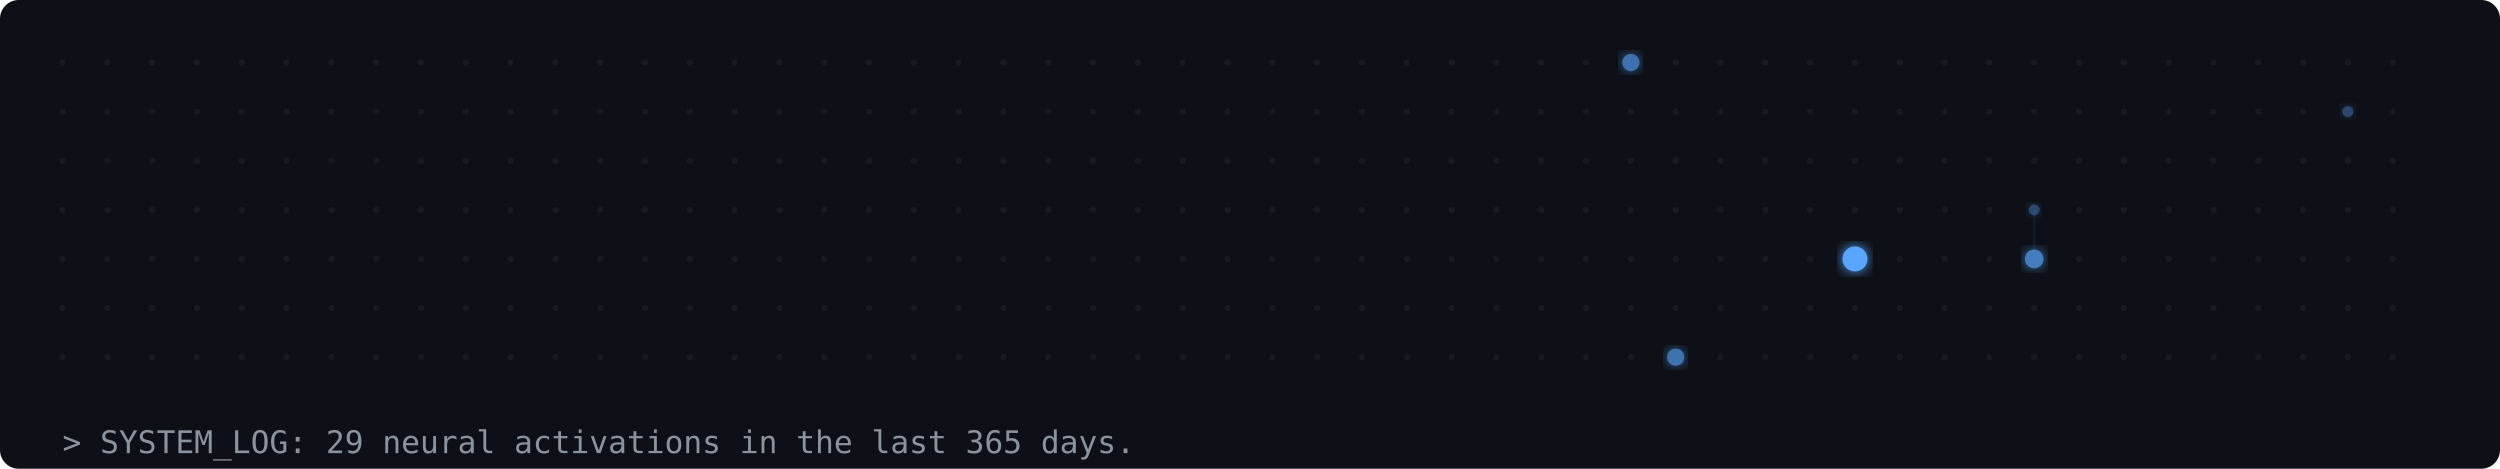
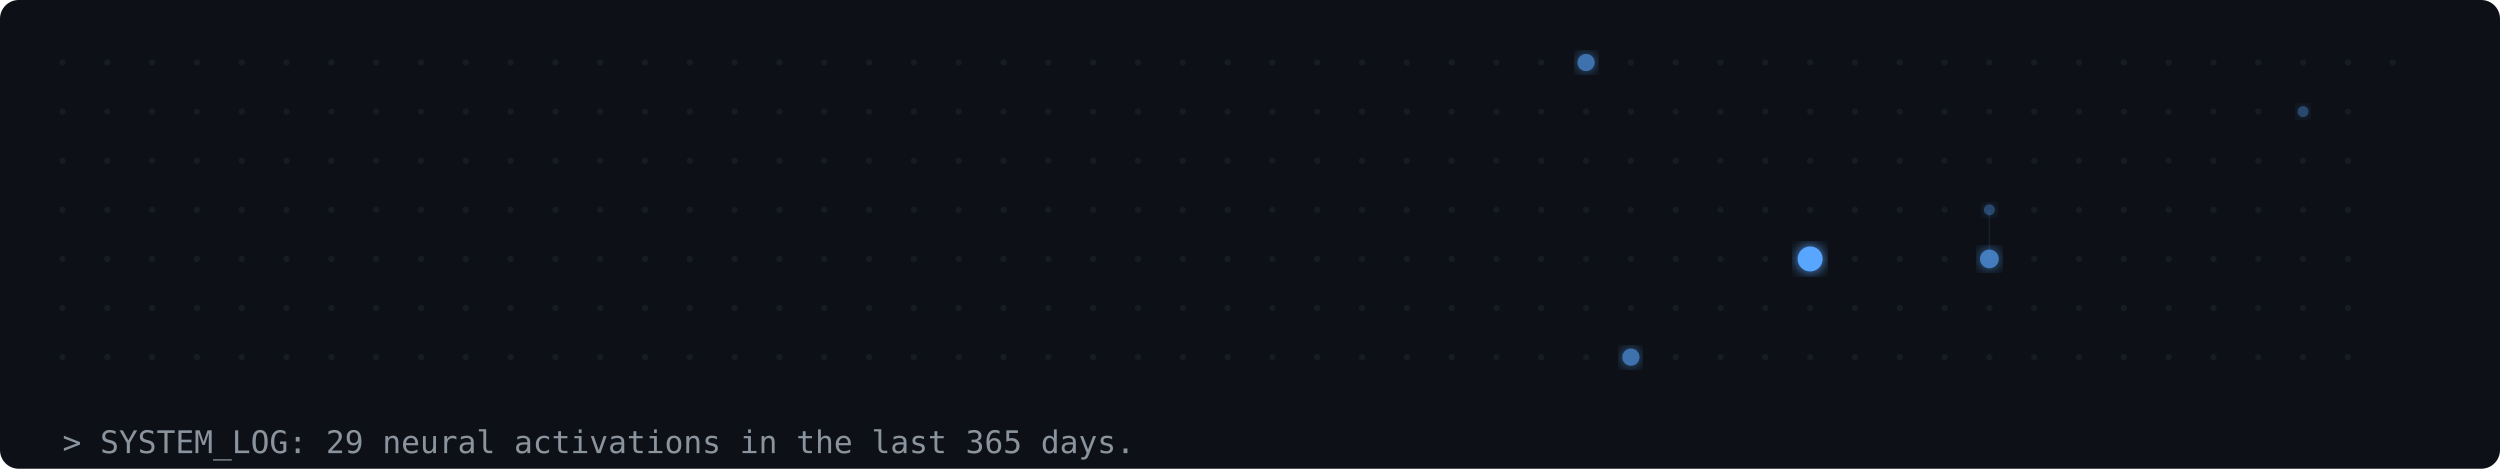
<svg xmlns="http://www.w3.org/2000/svg" width="800" height="150" viewBox="0 0 800 150">
  <defs>
    <filter id="glow" x="-20%" y="-20%" width="140%" height="140%">
      <feGaussianBlur stdDeviation="2" result="blur" />
      <feComposite in="SourceGraphic" in2="blur" operator="over" />
    </filter>
  </defs>
  <rect width="100%" height="100%" fill="#0d1117" rx="6" />
  <circle cx="20.0" cy="20.0" r="1" fill="#30363d" opacity="0.3" />
  <circle cx="20.0" cy="35.714" r="1" fill="#30363d" opacity="0.3" />
  <circle cx="20.0" cy="51.429" r="1" fill="#30363d" opacity="0.3" />
  <circle cx="20.0" cy="67.143" r="1" fill="#30363d" opacity="0.3" />
  <circle cx="20.0" cy="82.857" r="1" fill="#30363d" opacity="0.3" />
  <circle cx="20.0" cy="98.571" r="1" fill="#30363d" opacity="0.3" />
  <circle cx="20.0" cy="114.286" r="1" fill="#30363d" opacity="0.3" />
  <circle cx="34.34" cy="20.0" r="1" fill="#30363d" opacity="0.3" />
  <circle cx="34.34" cy="35.714" r="1" fill="#30363d" opacity="0.3" />
  <circle cx="34.34" cy="51.429" r="1" fill="#30363d" opacity="0.3" />
  <circle cx="34.34" cy="67.143" r="1" fill="#30363d" opacity="0.3" />
  <circle cx="34.34" cy="82.857" r="1" fill="#30363d" opacity="0.3" />
  <circle cx="34.34" cy="98.571" r="1" fill="#30363d" opacity="0.3" />
  <circle cx="34.34" cy="114.286" r="1" fill="#30363d" opacity="0.3" />
  <circle cx="48.679" cy="20.0" r="1" fill="#30363d" opacity="0.3" />
  <circle cx="48.679" cy="35.714" r="1" fill="#30363d" opacity="0.3" />
  <circle cx="48.679" cy="51.429" r="1" fill="#30363d" opacity="0.3" />
  <circle cx="48.679" cy="67.143" r="1" fill="#30363d" opacity="0.3" />
  <circle cx="48.679" cy="82.857" r="1" fill="#30363d" opacity="0.3" />
  <circle cx="48.679" cy="98.571" r="1" fill="#30363d" opacity="0.3" />
  <circle cx="48.679" cy="114.286" r="1" fill="#30363d" opacity="0.3" />
  <circle cx="63.019" cy="20.0" r="1" fill="#30363d" opacity="0.3" />
  <circle cx="63.019" cy="35.714" r="1" fill="#30363d" opacity="0.3" />
  <circle cx="63.019" cy="51.429" r="1" fill="#30363d" opacity="0.3" />
  <circle cx="63.019" cy="67.143" r="1" fill="#30363d" opacity="0.3" />
  <circle cx="63.019" cy="82.857" r="1" fill="#30363d" opacity="0.3" />
  <circle cx="63.019" cy="98.571" r="1" fill="#30363d" opacity="0.3" />
  <circle cx="63.019" cy="114.286" r="1" fill="#30363d" opacity="0.3" />
  <circle cx="77.358" cy="20.0" r="1" fill="#30363d" opacity="0.3" />
  <circle cx="77.358" cy="35.714" r="1" fill="#30363d" opacity="0.3" />
  <circle cx="77.358" cy="51.429" r="1" fill="#30363d" opacity="0.3" />
  <circle cx="77.358" cy="67.143" r="1" fill="#30363d" opacity="0.3" />
  <circle cx="77.358" cy="82.857" r="1" fill="#30363d" opacity="0.3" />
  <circle cx="77.358" cy="98.571" r="1" fill="#30363d" opacity="0.3" />
  <circle cx="77.358" cy="114.286" r="1" fill="#30363d" opacity="0.3" />
  <circle cx="91.698" cy="20.0" r="1" fill="#30363d" opacity="0.3" />
  <circle cx="91.698" cy="35.714" r="1" fill="#30363d" opacity="0.3" />
  <circle cx="91.698" cy="51.429" r="1" fill="#30363d" opacity="0.3" />
  <circle cx="91.698" cy="67.143" r="1" fill="#30363d" opacity="0.3" />
  <circle cx="91.698" cy="82.857" r="1" fill="#30363d" opacity="0.3" />
  <circle cx="91.698" cy="98.571" r="1" fill="#30363d" opacity="0.3" />
  <circle cx="91.698" cy="114.286" r="1" fill="#30363d" opacity="0.3" />
  <circle cx="106.038" cy="20.0" r="1" fill="#30363d" opacity="0.3" />
  <circle cx="106.038" cy="35.714" r="1" fill="#30363d" opacity="0.3" />
  <circle cx="106.038" cy="51.429" r="1" fill="#30363d" opacity="0.3" />
  <circle cx="106.038" cy="67.143" r="1" fill="#30363d" opacity="0.3" />
  <circle cx="106.038" cy="82.857" r="1" fill="#30363d" opacity="0.3" />
  <circle cx="106.038" cy="98.571" r="1" fill="#30363d" opacity="0.3" />
  <circle cx="106.038" cy="114.286" r="1" fill="#30363d" opacity="0.3" />
  <circle cx="120.377" cy="20.0" r="1" fill="#30363d" opacity="0.3" />
  <circle cx="120.377" cy="35.714" r="1" fill="#30363d" opacity="0.3" />
  <circle cx="120.377" cy="51.429" r="1" fill="#30363d" opacity="0.3" />
  <circle cx="120.377" cy="67.143" r="1" fill="#30363d" opacity="0.3" />
  <circle cx="120.377" cy="82.857" r="1" fill="#30363d" opacity="0.3" />
  <circle cx="120.377" cy="98.571" r="1" fill="#30363d" opacity="0.3" />
  <circle cx="120.377" cy="114.286" r="1" fill="#30363d" opacity="0.3" />
  <circle cx="134.717" cy="20.0" r="1" fill="#30363d" opacity="0.3" />
  <circle cx="134.717" cy="35.714" r="1" fill="#30363d" opacity="0.3" />
  <circle cx="134.717" cy="51.429" r="1" fill="#30363d" opacity="0.3" />
  <circle cx="134.717" cy="67.143" r="1" fill="#30363d" opacity="0.3" />
  <circle cx="134.717" cy="82.857" r="1" fill="#30363d" opacity="0.3" />
  <circle cx="134.717" cy="98.571" r="1" fill="#30363d" opacity="0.3" />
  <circle cx="134.717" cy="114.286" r="1" fill="#30363d" opacity="0.3" />
  <circle cx="149.057" cy="20.0" r="1" fill="#30363d" opacity="0.3" />
  <circle cx="149.057" cy="35.714" r="1" fill="#30363d" opacity="0.3" />
  <circle cx="149.057" cy="51.429" r="1" fill="#30363d" opacity="0.3" />
  <circle cx="149.057" cy="67.143" r="1" fill="#30363d" opacity="0.3" />
  <circle cx="149.057" cy="82.857" r="1" fill="#30363d" opacity="0.3" />
  <circle cx="149.057" cy="98.571" r="1" fill="#30363d" opacity="0.3" />
  <circle cx="149.057" cy="114.286" r="1" fill="#30363d" opacity="0.3" />
  <circle cx="163.396" cy="20.0" r="1" fill="#30363d" opacity="0.3" />
  <circle cx="163.396" cy="35.714" r="1" fill="#30363d" opacity="0.3" />
  <circle cx="163.396" cy="51.429" r="1" fill="#30363d" opacity="0.3" />
  <circle cx="163.396" cy="67.143" r="1" fill="#30363d" opacity="0.3" />
  <circle cx="163.396" cy="82.857" r="1" fill="#30363d" opacity="0.3" />
  <circle cx="163.396" cy="98.571" r="1" fill="#30363d" opacity="0.3" />
  <circle cx="163.396" cy="114.286" r="1" fill="#30363d" opacity="0.3" />
  <circle cx="177.736" cy="20.0" r="1" fill="#30363d" opacity="0.3" />
  <circle cx="177.736" cy="35.714" r="1" fill="#30363d" opacity="0.3" />
  <circle cx="177.736" cy="51.429" r="1" fill="#30363d" opacity="0.3" />
  <circle cx="177.736" cy="67.143" r="1" fill="#30363d" opacity="0.3" />
  <circle cx="177.736" cy="82.857" r="1" fill="#30363d" opacity="0.3" />
  <circle cx="177.736" cy="98.571" r="1" fill="#30363d" opacity="0.3" />
  <circle cx="177.736" cy="114.286" r="1" fill="#30363d" opacity="0.3" />
  <circle cx="192.075" cy="20.0" r="1" fill="#30363d" opacity="0.3" />
  <circle cx="192.075" cy="35.714" r="1" fill="#30363d" opacity="0.3" />
  <circle cx="192.075" cy="51.429" r="1" fill="#30363d" opacity="0.3" />
  <circle cx="192.075" cy="67.143" r="1" fill="#30363d" opacity="0.3" />
  <circle cx="192.075" cy="82.857" r="1" fill="#30363d" opacity="0.3" />
  <circle cx="192.075" cy="98.571" r="1" fill="#30363d" opacity="0.3" />
  <circle cx="192.075" cy="114.286" r="1" fill="#30363d" opacity="0.3" />
  <circle cx="206.415" cy="20.0" r="1" fill="#30363d" opacity="0.3" />
  <circle cx="206.415" cy="35.714" r="1" fill="#30363d" opacity="0.3" />
  <circle cx="206.415" cy="51.429" r="1" fill="#30363d" opacity="0.3" />
  <circle cx="206.415" cy="67.143" r="1" fill="#30363d" opacity="0.3" />
  <circle cx="206.415" cy="82.857" r="1" fill="#30363d" opacity="0.3" />
  <circle cx="206.415" cy="98.571" r="1" fill="#30363d" opacity="0.3" />
  <circle cx="206.415" cy="114.286" r="1" fill="#30363d" opacity="0.3" />
  <circle cx="220.755" cy="20.0" r="1" fill="#30363d" opacity="0.3" />
  <circle cx="220.755" cy="35.714" r="1" fill="#30363d" opacity="0.3" />
  <circle cx="220.755" cy="51.429" r="1" fill="#30363d" opacity="0.3" />
  <circle cx="220.755" cy="67.143" r="1" fill="#30363d" opacity="0.3" />
  <circle cx="220.755" cy="82.857" r="1" fill="#30363d" opacity="0.3" />
  <circle cx="220.755" cy="98.571" r="1" fill="#30363d" opacity="0.3" />
  <circle cx="220.755" cy="114.286" r="1" fill="#30363d" opacity="0.3" />
  <circle cx="235.094" cy="20.0" r="1" fill="#30363d" opacity="0.3" />
  <circle cx="235.094" cy="35.714" r="1" fill="#30363d" opacity="0.3" />
  <circle cx="235.094" cy="51.429" r="1" fill="#30363d" opacity="0.3" />
  <circle cx="235.094" cy="67.143" r="1" fill="#30363d" opacity="0.3" />
  <circle cx="235.094" cy="82.857" r="1" fill="#30363d" opacity="0.3" />
  <circle cx="235.094" cy="98.571" r="1" fill="#30363d" opacity="0.3" />
  <circle cx="235.094" cy="114.286" r="1" fill="#30363d" opacity="0.3" />
  <circle cx="249.434" cy="20.0" r="1" fill="#30363d" opacity="0.3" />
  <circle cx="249.434" cy="35.714" r="1" fill="#30363d" opacity="0.3" />
  <circle cx="249.434" cy="51.429" r="1" fill="#30363d" opacity="0.3" />
  <circle cx="249.434" cy="67.143" r="1" fill="#30363d" opacity="0.3" />
  <circle cx="249.434" cy="82.857" r="1" fill="#30363d" opacity="0.3" />
  <circle cx="249.434" cy="98.571" r="1" fill="#30363d" opacity="0.3" />
  <circle cx="249.434" cy="114.286" r="1" fill="#30363d" opacity="0.3" />
  <circle cx="263.774" cy="20.0" r="1" fill="#30363d" opacity="0.3" />
  <circle cx="263.774" cy="35.714" r="1" fill="#30363d" opacity="0.3" />
  <circle cx="263.774" cy="51.429" r="1" fill="#30363d" opacity="0.3" />
  <circle cx="263.774" cy="67.143" r="1" fill="#30363d" opacity="0.3" />
  <circle cx="263.774" cy="82.857" r="1" fill="#30363d" opacity="0.3" />
  <circle cx="263.774" cy="98.571" r="1" fill="#30363d" opacity="0.3" />
  <circle cx="263.774" cy="114.286" r="1" fill="#30363d" opacity="0.3" />
  <circle cx="278.113" cy="20.0" r="1" fill="#30363d" opacity="0.3" />
  <circle cx="278.113" cy="35.714" r="1" fill="#30363d" opacity="0.3" />
  <circle cx="278.113" cy="51.429" r="1" fill="#30363d" opacity="0.3" />
  <circle cx="278.113" cy="67.143" r="1" fill="#30363d" opacity="0.3" />
  <circle cx="278.113" cy="82.857" r="1" fill="#30363d" opacity="0.3" />
  <circle cx="278.113" cy="98.571" r="1" fill="#30363d" opacity="0.3" />
  <circle cx="278.113" cy="114.286" r="1" fill="#30363d" opacity="0.3" />
  <circle cx="292.453" cy="20.0" r="1" fill="#30363d" opacity="0.3" />
  <circle cx="292.453" cy="35.714" r="1" fill="#30363d" opacity="0.3" />
  <circle cx="292.453" cy="51.429" r="1" fill="#30363d" opacity="0.3" />
  <circle cx="292.453" cy="67.143" r="1" fill="#30363d" opacity="0.3" />
  <circle cx="292.453" cy="82.857" r="1" fill="#30363d" opacity="0.3" />
  <circle cx="292.453" cy="98.571" r="1" fill="#30363d" opacity="0.3" />
  <circle cx="292.453" cy="114.286" r="1" fill="#30363d" opacity="0.3" />
  <circle cx="306.792" cy="20.0" r="1" fill="#30363d" opacity="0.3" />
  <circle cx="306.792" cy="35.714" r="1" fill="#30363d" opacity="0.3" />
  <circle cx="306.792" cy="51.429" r="1" fill="#30363d" opacity="0.3" />
  <circle cx="306.792" cy="67.143" r="1" fill="#30363d" opacity="0.3" />
  <circle cx="306.792" cy="82.857" r="1" fill="#30363d" opacity="0.3" />
  <circle cx="306.792" cy="98.571" r="1" fill="#30363d" opacity="0.3" />
  <circle cx="306.792" cy="114.286" r="1" fill="#30363d" opacity="0.3" />
  <circle cx="321.132" cy="20.0" r="1" fill="#30363d" opacity="0.3" />
  <circle cx="321.132" cy="35.714" r="1" fill="#30363d" opacity="0.3" />
  <circle cx="321.132" cy="51.429" r="1" fill="#30363d" opacity="0.3" />
  <circle cx="321.132" cy="67.143" r="1" fill="#30363d" opacity="0.3" />
  <circle cx="321.132" cy="82.857" r="1" fill="#30363d" opacity="0.3" />
  <circle cx="321.132" cy="98.571" r="1" fill="#30363d" opacity="0.3" />
  <circle cx="321.132" cy="114.286" r="1" fill="#30363d" opacity="0.3" />
  <circle cx="335.472" cy="20.0" r="1" fill="#30363d" opacity="0.3" />
  <circle cx="335.472" cy="35.714" r="1" fill="#30363d" opacity="0.3" />
  <circle cx="335.472" cy="51.429" r="1" fill="#30363d" opacity="0.3" />
  <circle cx="335.472" cy="67.143" r="1" fill="#30363d" opacity="0.3" />
  <circle cx="335.472" cy="82.857" r="1" fill="#30363d" opacity="0.3" />
  <circle cx="335.472" cy="98.571" r="1" fill="#30363d" opacity="0.3" />
  <circle cx="335.472" cy="114.286" r="1" fill="#30363d" opacity="0.3" />
  <circle cx="349.811" cy="20.0" r="1" fill="#30363d" opacity="0.3" />
  <circle cx="349.811" cy="35.714" r="1" fill="#30363d" opacity="0.3" />
  <circle cx="349.811" cy="51.429" r="1" fill="#30363d" opacity="0.3" />
  <circle cx="349.811" cy="67.143" r="1" fill="#30363d" opacity="0.3" />
  <circle cx="349.811" cy="82.857" r="1" fill="#30363d" opacity="0.3" />
  <circle cx="349.811" cy="98.571" r="1" fill="#30363d" opacity="0.3" />
  <circle cx="349.811" cy="114.286" r="1" fill="#30363d" opacity="0.3" />
  <circle cx="364.151" cy="20.0" r="1" fill="#30363d" opacity="0.3" />
  <circle cx="364.151" cy="35.714" r="1" fill="#30363d" opacity="0.3" />
  <circle cx="364.151" cy="51.429" r="1" fill="#30363d" opacity="0.3" />
  <circle cx="364.151" cy="67.143" r="1" fill="#30363d" opacity="0.3" />
  <circle cx="364.151" cy="82.857" r="1" fill="#30363d" opacity="0.3" />
  <circle cx="364.151" cy="98.571" r="1" fill="#30363d" opacity="0.3" />
  <circle cx="364.151" cy="114.286" r="1" fill="#30363d" opacity="0.3" />
  <circle cx="378.491" cy="20.0" r="1" fill="#30363d" opacity="0.3" />
  <circle cx="378.491" cy="35.714" r="1" fill="#30363d" opacity="0.3" />
  <circle cx="378.491" cy="51.429" r="1" fill="#30363d" opacity="0.3" />
  <circle cx="378.491" cy="67.143" r="1" fill="#30363d" opacity="0.3" />
  <circle cx="378.491" cy="82.857" r="1" fill="#30363d" opacity="0.3" />
  <circle cx="378.491" cy="98.571" r="1" fill="#30363d" opacity="0.3" />
  <circle cx="378.491" cy="114.286" r="1" fill="#30363d" opacity="0.3" />
  <circle cx="392.83" cy="20.0" r="1" fill="#30363d" opacity="0.3" />
  <circle cx="392.83" cy="35.714" r="1" fill="#30363d" opacity="0.3" />
  <circle cx="392.83" cy="51.429" r="1" fill="#30363d" opacity="0.3" />
  <circle cx="392.83" cy="67.143" r="1" fill="#30363d" opacity="0.3" />
  <circle cx="392.83" cy="82.857" r="1" fill="#30363d" opacity="0.3" />
  <circle cx="392.83" cy="98.571" r="1" fill="#30363d" opacity="0.3" />
  <circle cx="392.83" cy="114.286" r="1" fill="#30363d" opacity="0.3" />
  <circle cx="407.17" cy="20.0" r="1" fill="#30363d" opacity="0.3" />
  <circle cx="407.17" cy="35.714" r="1" fill="#30363d" opacity="0.3" />
  <circle cx="407.17" cy="51.429" r="1" fill="#30363d" opacity="0.3" />
  <circle cx="407.17" cy="67.143" r="1" fill="#30363d" opacity="0.3" />
  <circle cx="407.17" cy="82.857" r="1" fill="#30363d" opacity="0.3" />
  <circle cx="407.17" cy="98.571" r="1" fill="#30363d" opacity="0.3" />
  <circle cx="407.17" cy="114.286" r="1" fill="#30363d" opacity="0.3" />
  <circle cx="421.509" cy="20.0" r="1" fill="#30363d" opacity="0.3" />
  <circle cx="421.509" cy="35.714" r="1" fill="#30363d" opacity="0.3" />
  <circle cx="421.509" cy="51.429" r="1" fill="#30363d" opacity="0.3" />
  <circle cx="421.509" cy="67.143" r="1" fill="#30363d" opacity="0.3" />
  <circle cx="421.509" cy="82.857" r="1" fill="#30363d" opacity="0.3" />
  <circle cx="421.509" cy="98.571" r="1" fill="#30363d" opacity="0.3" />
  <circle cx="421.509" cy="114.286" r="1" fill="#30363d" opacity="0.3" />
  <circle cx="435.849" cy="20.0" r="1" fill="#30363d" opacity="0.3" />
  <circle cx="435.849" cy="35.714" r="1" fill="#30363d" opacity="0.3" />
  <circle cx="435.849" cy="51.429" r="1" fill="#30363d" opacity="0.3" />
  <circle cx="435.849" cy="67.143" r="1" fill="#30363d" opacity="0.3" />
  <circle cx="435.849" cy="82.857" r="1" fill="#30363d" opacity="0.3" />
  <circle cx="435.849" cy="98.571" r="1" fill="#30363d" opacity="0.3" />
  <circle cx="435.849" cy="114.286" r="1" fill="#30363d" opacity="0.3" />
  <circle cx="450.189" cy="20.0" r="1" fill="#30363d" opacity="0.3" />
  <circle cx="450.189" cy="35.714" r="1" fill="#30363d" opacity="0.3" />
  <circle cx="450.189" cy="51.429" r="1" fill="#30363d" opacity="0.3" />
  <circle cx="450.189" cy="67.143" r="1" fill="#30363d" opacity="0.3" />
  <circle cx="450.189" cy="82.857" r="1" fill="#30363d" opacity="0.3" />
  <circle cx="450.189" cy="98.571" r="1" fill="#30363d" opacity="0.3" />
  <circle cx="450.189" cy="114.286" r="1" fill="#30363d" opacity="0.3" />
  <circle cx="464.528" cy="20.0" r="1" fill="#30363d" opacity="0.3" />
  <circle cx="464.528" cy="35.714" r="1" fill="#30363d" opacity="0.3" />
  <circle cx="464.528" cy="51.429" r="1" fill="#30363d" opacity="0.3" />
  <circle cx="464.528" cy="67.143" r="1" fill="#30363d" opacity="0.3" />
  <circle cx="464.528" cy="82.857" r="1" fill="#30363d" opacity="0.3" />
  <circle cx="464.528" cy="98.571" r="1" fill="#30363d" opacity="0.3" />
  <circle cx="464.528" cy="114.286" r="1" fill="#30363d" opacity="0.3" />
  <circle cx="478.868" cy="20.0" r="1" fill="#30363d" opacity="0.3" />
  <circle cx="478.868" cy="35.714" r="1" fill="#30363d" opacity="0.3" />
  <circle cx="478.868" cy="51.429" r="1" fill="#30363d" opacity="0.3" />
  <circle cx="478.868" cy="67.143" r="1" fill="#30363d" opacity="0.3" />
  <circle cx="478.868" cy="82.857" r="1" fill="#30363d" opacity="0.3" />
  <circle cx="478.868" cy="98.571" r="1" fill="#30363d" opacity="0.3" />
  <circle cx="478.868" cy="114.286" r="1" fill="#30363d" opacity="0.3" />
  <circle cx="493.208" cy="20.0" r="1" fill="#30363d" opacity="0.3" />
  <circle cx="493.208" cy="35.714" r="1" fill="#30363d" opacity="0.3" />
  <circle cx="493.208" cy="51.429" r="1" fill="#30363d" opacity="0.3" />
  <circle cx="493.208" cy="67.143" r="1" fill="#30363d" opacity="0.3" />
  <circle cx="493.208" cy="82.857" r="1" fill="#30363d" opacity="0.3" />
  <circle cx="493.208" cy="98.571" r="1" fill="#30363d" opacity="0.3" />
  <circle cx="493.208" cy="114.286" r="1" fill="#30363d" opacity="0.3" />
-   <circle cx="507.547" cy="20.0" r="1" fill="#30363d" opacity="0.3" />
+   <circle cx="507.547" cy="20.0" r="2.75" fill="#58a6ff" opacity="0.65" filter="url(#glow)" />
  <circle cx="507.547" cy="35.714" r="1" fill="#30363d" opacity="0.3" />
  <circle cx="507.547" cy="51.429" r="1" fill="#30363d" opacity="0.3" />
  <circle cx="507.547" cy="67.143" r="1" fill="#30363d" opacity="0.3" />
  <circle cx="507.547" cy="82.857" r="1" fill="#30363d" opacity="0.3" />
  <circle cx="507.547" cy="98.571" r="1" fill="#30363d" opacity="0.3" />
  <circle cx="507.547" cy="114.286" r="1" fill="#30363d" opacity="0.3" />
-   <circle cx="521.887" cy="20.0" r="2.75" fill="#58a6ff" opacity="0.65" filter="url(#glow)" />
+   <circle cx="521.887" cy="20.0" r="1" fill="#30363d" opacity="0.3" />
  <circle cx="521.887" cy="35.714" r="1" fill="#30363d" opacity="0.3" />
  <circle cx="521.887" cy="51.429" r="1" fill="#30363d" opacity="0.3" />
  <circle cx="521.887" cy="67.143" r="1" fill="#30363d" opacity="0.3" />
  <circle cx="521.887" cy="82.857" r="1" fill="#30363d" opacity="0.3" />
  <circle cx="521.887" cy="98.571" r="1" fill="#30363d" opacity="0.3" />
-   <circle cx="521.887" cy="114.286" r="1" fill="#30363d" opacity="0.3" />
+   <circle cx="521.887" cy="114.286" r="2.75" fill="#58a6ff" opacity="0.65" filter="url(#glow)" />
  <circle cx="536.226" cy="20.0" r="1" fill="#30363d" opacity="0.3" />
  <circle cx="536.226" cy="35.714" r="1" fill="#30363d" opacity="0.3" />
  <circle cx="536.226" cy="51.429" r="1" fill="#30363d" opacity="0.3" />
  <circle cx="536.226" cy="67.143" r="1" fill="#30363d" opacity="0.3" />
  <circle cx="536.226" cy="82.857" r="1" fill="#30363d" opacity="0.3" />
  <circle cx="536.226" cy="98.571" r="1" fill="#30363d" opacity="0.3" />
-   <circle cx="536.226" cy="114.286" r="2.75" fill="#58a6ff" opacity="0.65" filter="url(#glow)" />
+   <circle cx="536.226" cy="114.286" r="1" fill="#30363d" opacity="0.3" />
  <circle cx="550.566" cy="20.0" r="1" fill="#30363d" opacity="0.3" />
  <circle cx="550.566" cy="35.714" r="1" fill="#30363d" opacity="0.3" />
  <circle cx="550.566" cy="51.429" r="1" fill="#30363d" opacity="0.3" />
  <circle cx="550.566" cy="67.143" r="1" fill="#30363d" opacity="0.3" />
  <circle cx="550.566" cy="82.857" r="1" fill="#30363d" opacity="0.3" />
  <circle cx="550.566" cy="98.571" r="1" fill="#30363d" opacity="0.3" />
  <circle cx="550.566" cy="114.286" r="1" fill="#30363d" opacity="0.3" />
  <circle cx="564.906" cy="20.0" r="1" fill="#30363d" opacity="0.3" />
  <circle cx="564.906" cy="35.714" r="1" fill="#30363d" opacity="0.3" />
  <circle cx="564.906" cy="51.429" r="1" fill="#30363d" opacity="0.3" />
  <circle cx="564.906" cy="67.143" r="1" fill="#30363d" opacity="0.3" />
  <circle cx="564.906" cy="82.857" r="1" fill="#30363d" opacity="0.3" />
  <circle cx="564.906" cy="98.571" r="1" fill="#30363d" opacity="0.3" />
  <circle cx="564.906" cy="114.286" r="1" fill="#30363d" opacity="0.3" />
  <circle cx="579.245" cy="20.0" r="1" fill="#30363d" opacity="0.3" />
  <circle cx="579.245" cy="35.714" r="1" fill="#30363d" opacity="0.3" />
  <circle cx="579.245" cy="51.429" r="1" fill="#30363d" opacity="0.3" />
  <circle cx="579.245" cy="67.143" r="1" fill="#30363d" opacity="0.3" />
-   <circle cx="579.245" cy="82.857" r="1" fill="#30363d" opacity="0.3" />
+   <circle cx="579.245" cy="82.857" r="4.0" fill="#58a6ff" opacity="1.0" filter="url(#glow)" />
  <circle cx="579.245" cy="98.571" r="1" fill="#30363d" opacity="0.3" />
  <circle cx="579.245" cy="114.286" r="1" fill="#30363d" opacity="0.3" />
  <circle cx="593.585" cy="20.0" r="1" fill="#30363d" opacity="0.3" />
  <circle cx="593.585" cy="35.714" r="1" fill="#30363d" opacity="0.3" />
  <circle cx="593.585" cy="51.429" r="1" fill="#30363d" opacity="0.3" />
  <circle cx="593.585" cy="67.143" r="1" fill="#30363d" opacity="0.3" />
-   <circle cx="593.585" cy="82.857" r="4.0" fill="#58a6ff" opacity="1.0" filter="url(#glow)" />
+   <circle cx="593.585" cy="82.857" r="1" fill="#30363d" opacity="0.3" />
  <circle cx="593.585" cy="98.571" r="1" fill="#30363d" opacity="0.3" />
  <circle cx="593.585" cy="114.286" r="1" fill="#30363d" opacity="0.3" />
  <circle cx="607.925" cy="20.0" r="1" fill="#30363d" opacity="0.3" />
  <circle cx="607.925" cy="35.714" r="1" fill="#30363d" opacity="0.3" />
  <circle cx="607.925" cy="51.429" r="1" fill="#30363d" opacity="0.3" />
  <circle cx="607.925" cy="67.143" r="1" fill="#30363d" opacity="0.3" />
  <circle cx="607.925" cy="82.857" r="1" fill="#30363d" opacity="0.3" />
  <circle cx="607.925" cy="98.571" r="1" fill="#30363d" opacity="0.3" />
  <circle cx="607.925" cy="114.286" r="1" fill="#30363d" opacity="0.3" />
  <circle cx="622.264" cy="20.0" r="1" fill="#30363d" opacity="0.3" />
  <circle cx="622.264" cy="35.714" r="1" fill="#30363d" opacity="0.3" />
  <circle cx="622.264" cy="51.429" r="1" fill="#30363d" opacity="0.3" />
  <circle cx="622.264" cy="67.143" r="1" fill="#30363d" opacity="0.3" />
  <circle cx="622.264" cy="82.857" r="1" fill="#30363d" opacity="0.3" />
  <circle cx="622.264" cy="98.571" r="1" fill="#30363d" opacity="0.3" />
  <circle cx="622.264" cy="114.286" r="1" fill="#30363d" opacity="0.3" />
  <circle cx="636.604" cy="20.0" r="1" fill="#30363d" opacity="0.3" />
  <circle cx="636.604" cy="35.714" r="1" fill="#30363d" opacity="0.3" />
  <circle cx="636.604" cy="51.429" r="1" fill="#30363d" opacity="0.3" />
-   <circle cx="636.604" cy="67.143" r="1" fill="#30363d" opacity="0.3" />
-   <circle cx="636.604" cy="82.857" r="1" fill="#30363d" opacity="0.3" />
+   <circle cx="636.604" cy="67.143" r="1.75" fill="#58a6ff" opacity="0.37" filter="url(#glow)" />
+   <circle cx="636.604" cy="82.857" r="3.0" fill="#58a6ff" opacity="0.72" filter="url(#glow)" />
  <circle cx="636.604" cy="98.571" r="1" fill="#30363d" opacity="0.3" />
  <circle cx="636.604" cy="114.286" r="1" fill="#30363d" opacity="0.3" />
  <circle cx="650.943" cy="20.0" r="1" fill="#30363d" opacity="0.3" />
  <circle cx="650.943" cy="35.714" r="1" fill="#30363d" opacity="0.3" />
  <circle cx="650.943" cy="51.429" r="1" fill="#30363d" opacity="0.3" />
-   <circle cx="650.943" cy="67.143" r="1.75" fill="#58a6ff" opacity="0.37" filter="url(#glow)" />
-   <circle cx="650.943" cy="82.857" r="3.0" fill="#58a6ff" opacity="0.72" filter="url(#glow)" />
+   <circle cx="650.943" cy="67.143" r="1" fill="#30363d" opacity="0.3" />
+   <circle cx="650.943" cy="82.857" r="1" fill="#30363d" opacity="0.3" />
  <circle cx="650.943" cy="98.571" r="1" fill="#30363d" opacity="0.3" />
  <circle cx="650.943" cy="114.286" r="1" fill="#30363d" opacity="0.3" />
  <circle cx="665.283" cy="20.0" r="1" fill="#30363d" opacity="0.3" />
  <circle cx="665.283" cy="35.714" r="1" fill="#30363d" opacity="0.3" />
  <circle cx="665.283" cy="51.429" r="1" fill="#30363d" opacity="0.3" />
  <circle cx="665.283" cy="67.143" r="1" fill="#30363d" opacity="0.3" />
  <circle cx="665.283" cy="82.857" r="1" fill="#30363d" opacity="0.3" />
  <circle cx="665.283" cy="98.571" r="1" fill="#30363d" opacity="0.3" />
  <circle cx="665.283" cy="114.286" r="1" fill="#30363d" opacity="0.3" />
  <circle cx="679.623" cy="20.0" r="1" fill="#30363d" opacity="0.3" />
  <circle cx="679.623" cy="35.714" r="1" fill="#30363d" opacity="0.3" />
  <circle cx="679.623" cy="51.429" r="1" fill="#30363d" opacity="0.3" />
  <circle cx="679.623" cy="67.143" r="1" fill="#30363d" opacity="0.3" />
  <circle cx="679.623" cy="82.857" r="1" fill="#30363d" opacity="0.3" />
  <circle cx="679.623" cy="98.571" r="1" fill="#30363d" opacity="0.3" />
  <circle cx="679.623" cy="114.286" r="1" fill="#30363d" opacity="0.3" />
  <circle cx="693.962" cy="20.0" r="1" fill="#30363d" opacity="0.3" />
  <circle cx="693.962" cy="35.714" r="1" fill="#30363d" opacity="0.3" />
  <circle cx="693.962" cy="51.429" r="1" fill="#30363d" opacity="0.3" />
  <circle cx="693.962" cy="67.143" r="1" fill="#30363d" opacity="0.3" />
  <circle cx="693.962" cy="82.857" r="1" fill="#30363d" opacity="0.3" />
  <circle cx="693.962" cy="98.571" r="1" fill="#30363d" opacity="0.3" />
  <circle cx="693.962" cy="114.286" r="1" fill="#30363d" opacity="0.3" />
  <circle cx="708.302" cy="20.0" r="1" fill="#30363d" opacity="0.3" />
  <circle cx="708.302" cy="35.714" r="1" fill="#30363d" opacity="0.3" />
  <circle cx="708.302" cy="51.429" r="1" fill="#30363d" opacity="0.3" />
  <circle cx="708.302" cy="67.143" r="1" fill="#30363d" opacity="0.3" />
  <circle cx="708.302" cy="82.857" r="1" fill="#30363d" opacity="0.3" />
  <circle cx="708.302" cy="98.571" r="1" fill="#30363d" opacity="0.3" />
  <circle cx="708.302" cy="114.286" r="1" fill="#30363d" opacity="0.3" />
  <circle cx="722.642" cy="20.0" r="1" fill="#30363d" opacity="0.3" />
  <circle cx="722.642" cy="35.714" r="1" fill="#30363d" opacity="0.3" />
  <circle cx="722.642" cy="51.429" r="1" fill="#30363d" opacity="0.3" />
  <circle cx="722.642" cy="67.143" r="1" fill="#30363d" opacity="0.3" />
  <circle cx="722.642" cy="82.857" r="1" fill="#30363d" opacity="0.3" />
  <circle cx="722.642" cy="98.571" r="1" fill="#30363d" opacity="0.3" />
  <circle cx="722.642" cy="114.286" r="1" fill="#30363d" opacity="0.3" />
  <circle cx="736.981" cy="20.0" r="1" fill="#30363d" opacity="0.3" />
-   <circle cx="736.981" cy="35.714" r="1" fill="#30363d" opacity="0.3" />
+   <circle cx="736.981" cy="35.714" r="1.75" fill="#58a6ff" opacity="0.37" filter="url(#glow)" />
  <circle cx="736.981" cy="51.429" r="1" fill="#30363d" opacity="0.3" />
  <circle cx="736.981" cy="67.143" r="1" fill="#30363d" opacity="0.3" />
  <circle cx="736.981" cy="82.857" r="1" fill="#30363d" opacity="0.3" />
  <circle cx="736.981" cy="98.571" r="1" fill="#30363d" opacity="0.3" />
  <circle cx="736.981" cy="114.286" r="1" fill="#30363d" opacity="0.3" />
  <circle cx="751.321" cy="20.0" r="1" fill="#30363d" opacity="0.3" />
-   <circle cx="751.321" cy="35.714" r="1.75" fill="#58a6ff" opacity="0.37" filter="url(#glow)" />
+   <circle cx="751.321" cy="35.714" r="1" fill="#30363d" opacity="0.3" />
  <circle cx="751.321" cy="51.429" r="1" fill="#30363d" opacity="0.3" />
  <circle cx="751.321" cy="67.143" r="1" fill="#30363d" opacity="0.3" />
  <circle cx="751.321" cy="82.857" r="1" fill="#30363d" opacity="0.3" />
  <circle cx="751.321" cy="98.571" r="1" fill="#30363d" opacity="0.3" />
  <circle cx="751.321" cy="114.286" r="1" fill="#30363d" opacity="0.3" />
  <circle cx="765.66" cy="20.0" r="1" fill="#30363d" opacity="0.3" />
-   <circle cx="765.66" cy="35.714" r="1" fill="#30363d" opacity="0.3" />
-   <circle cx="765.66" cy="51.429" r="1" fill="#30363d" opacity="0.3" />
-   <circle cx="765.66" cy="67.143" r="1" fill="#30363d" opacity="0.3" />
-   <circle cx="765.66" cy="82.857" r="1" fill="#30363d" opacity="0.3" />
-   <circle cx="765.66" cy="98.571" r="1" fill="#30363d" opacity="0.3" />
-   <circle cx="765.66" cy="114.286" r="1" fill="#30363d" opacity="0.3" />
-   <line x1="650.943" y1="67.143" x2="650.943" y2="82.857" stroke="#58a6ff" stroke-width="0.5" opacity="0.105" />
+   <line x1="636.604" y1="67.143" x2="636.604" y2="82.857" stroke="#58a6ff" stroke-width="0.5" opacity="0.105" />
  <text x="20" y="145" font-family="monospace" font-size="10" fill="#8b949e">&gt; SYSTEM_LOG: 29 neural activations in the last 365 days.</text>
</svg>
